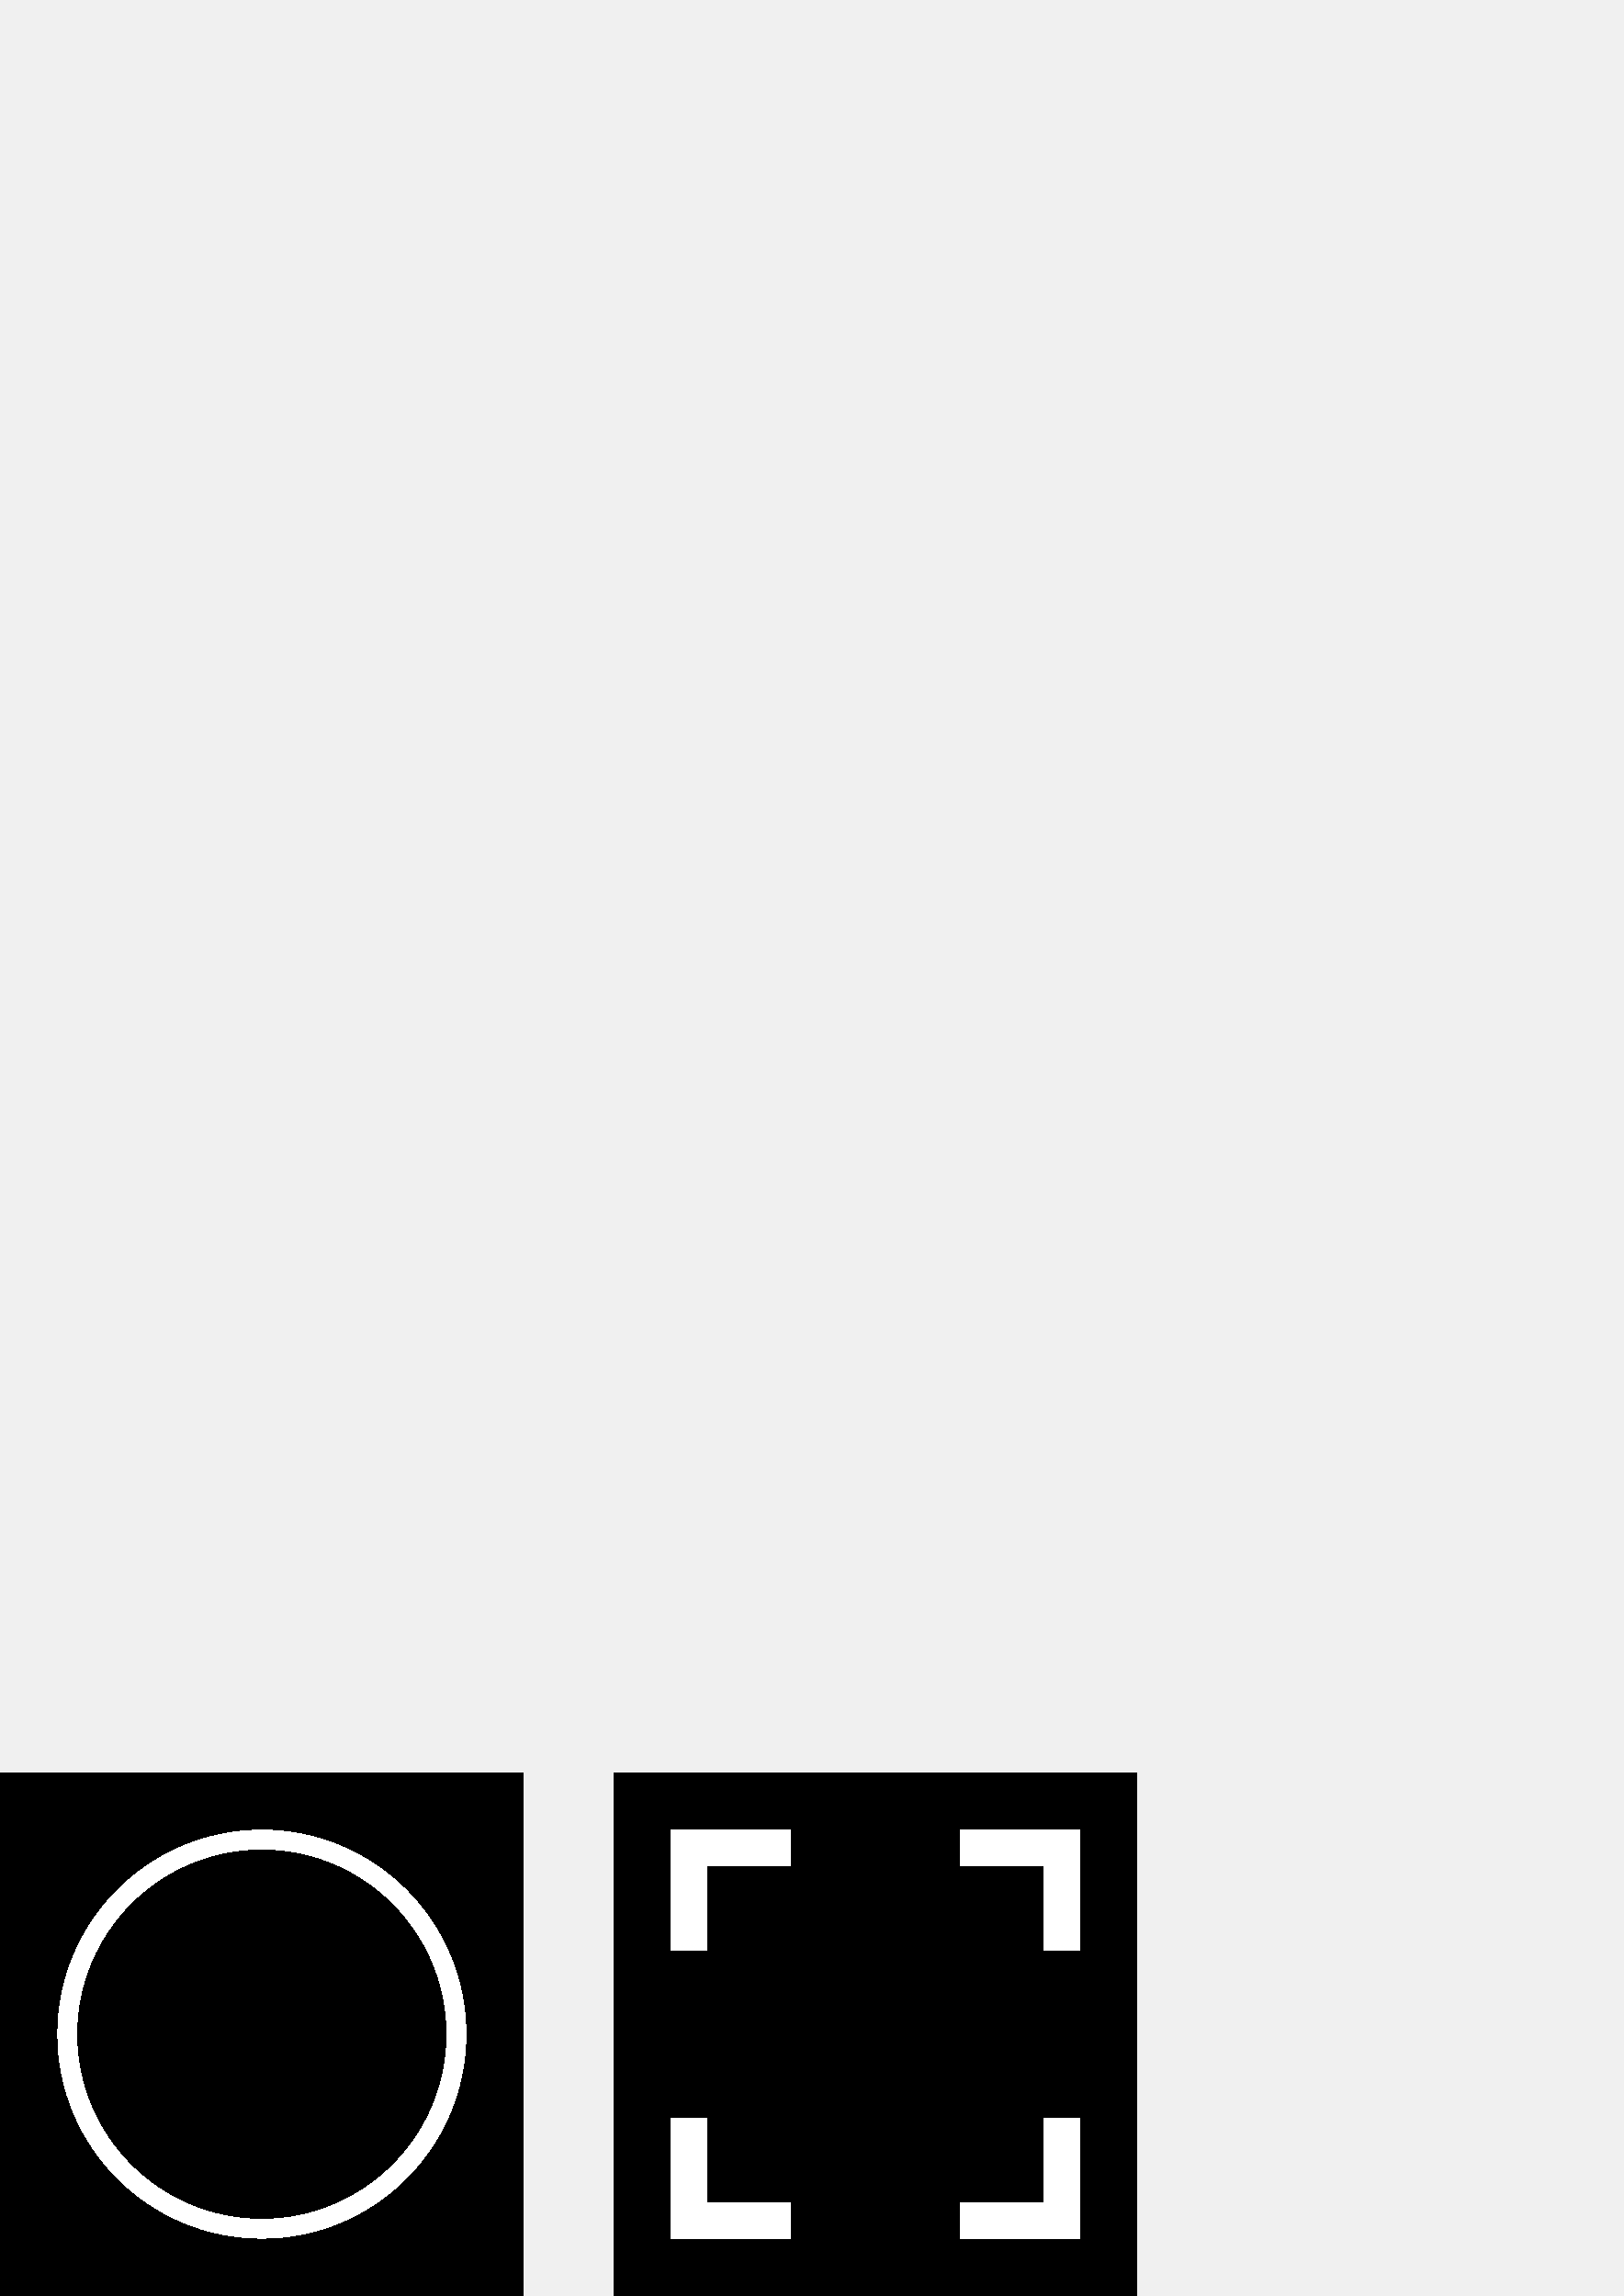
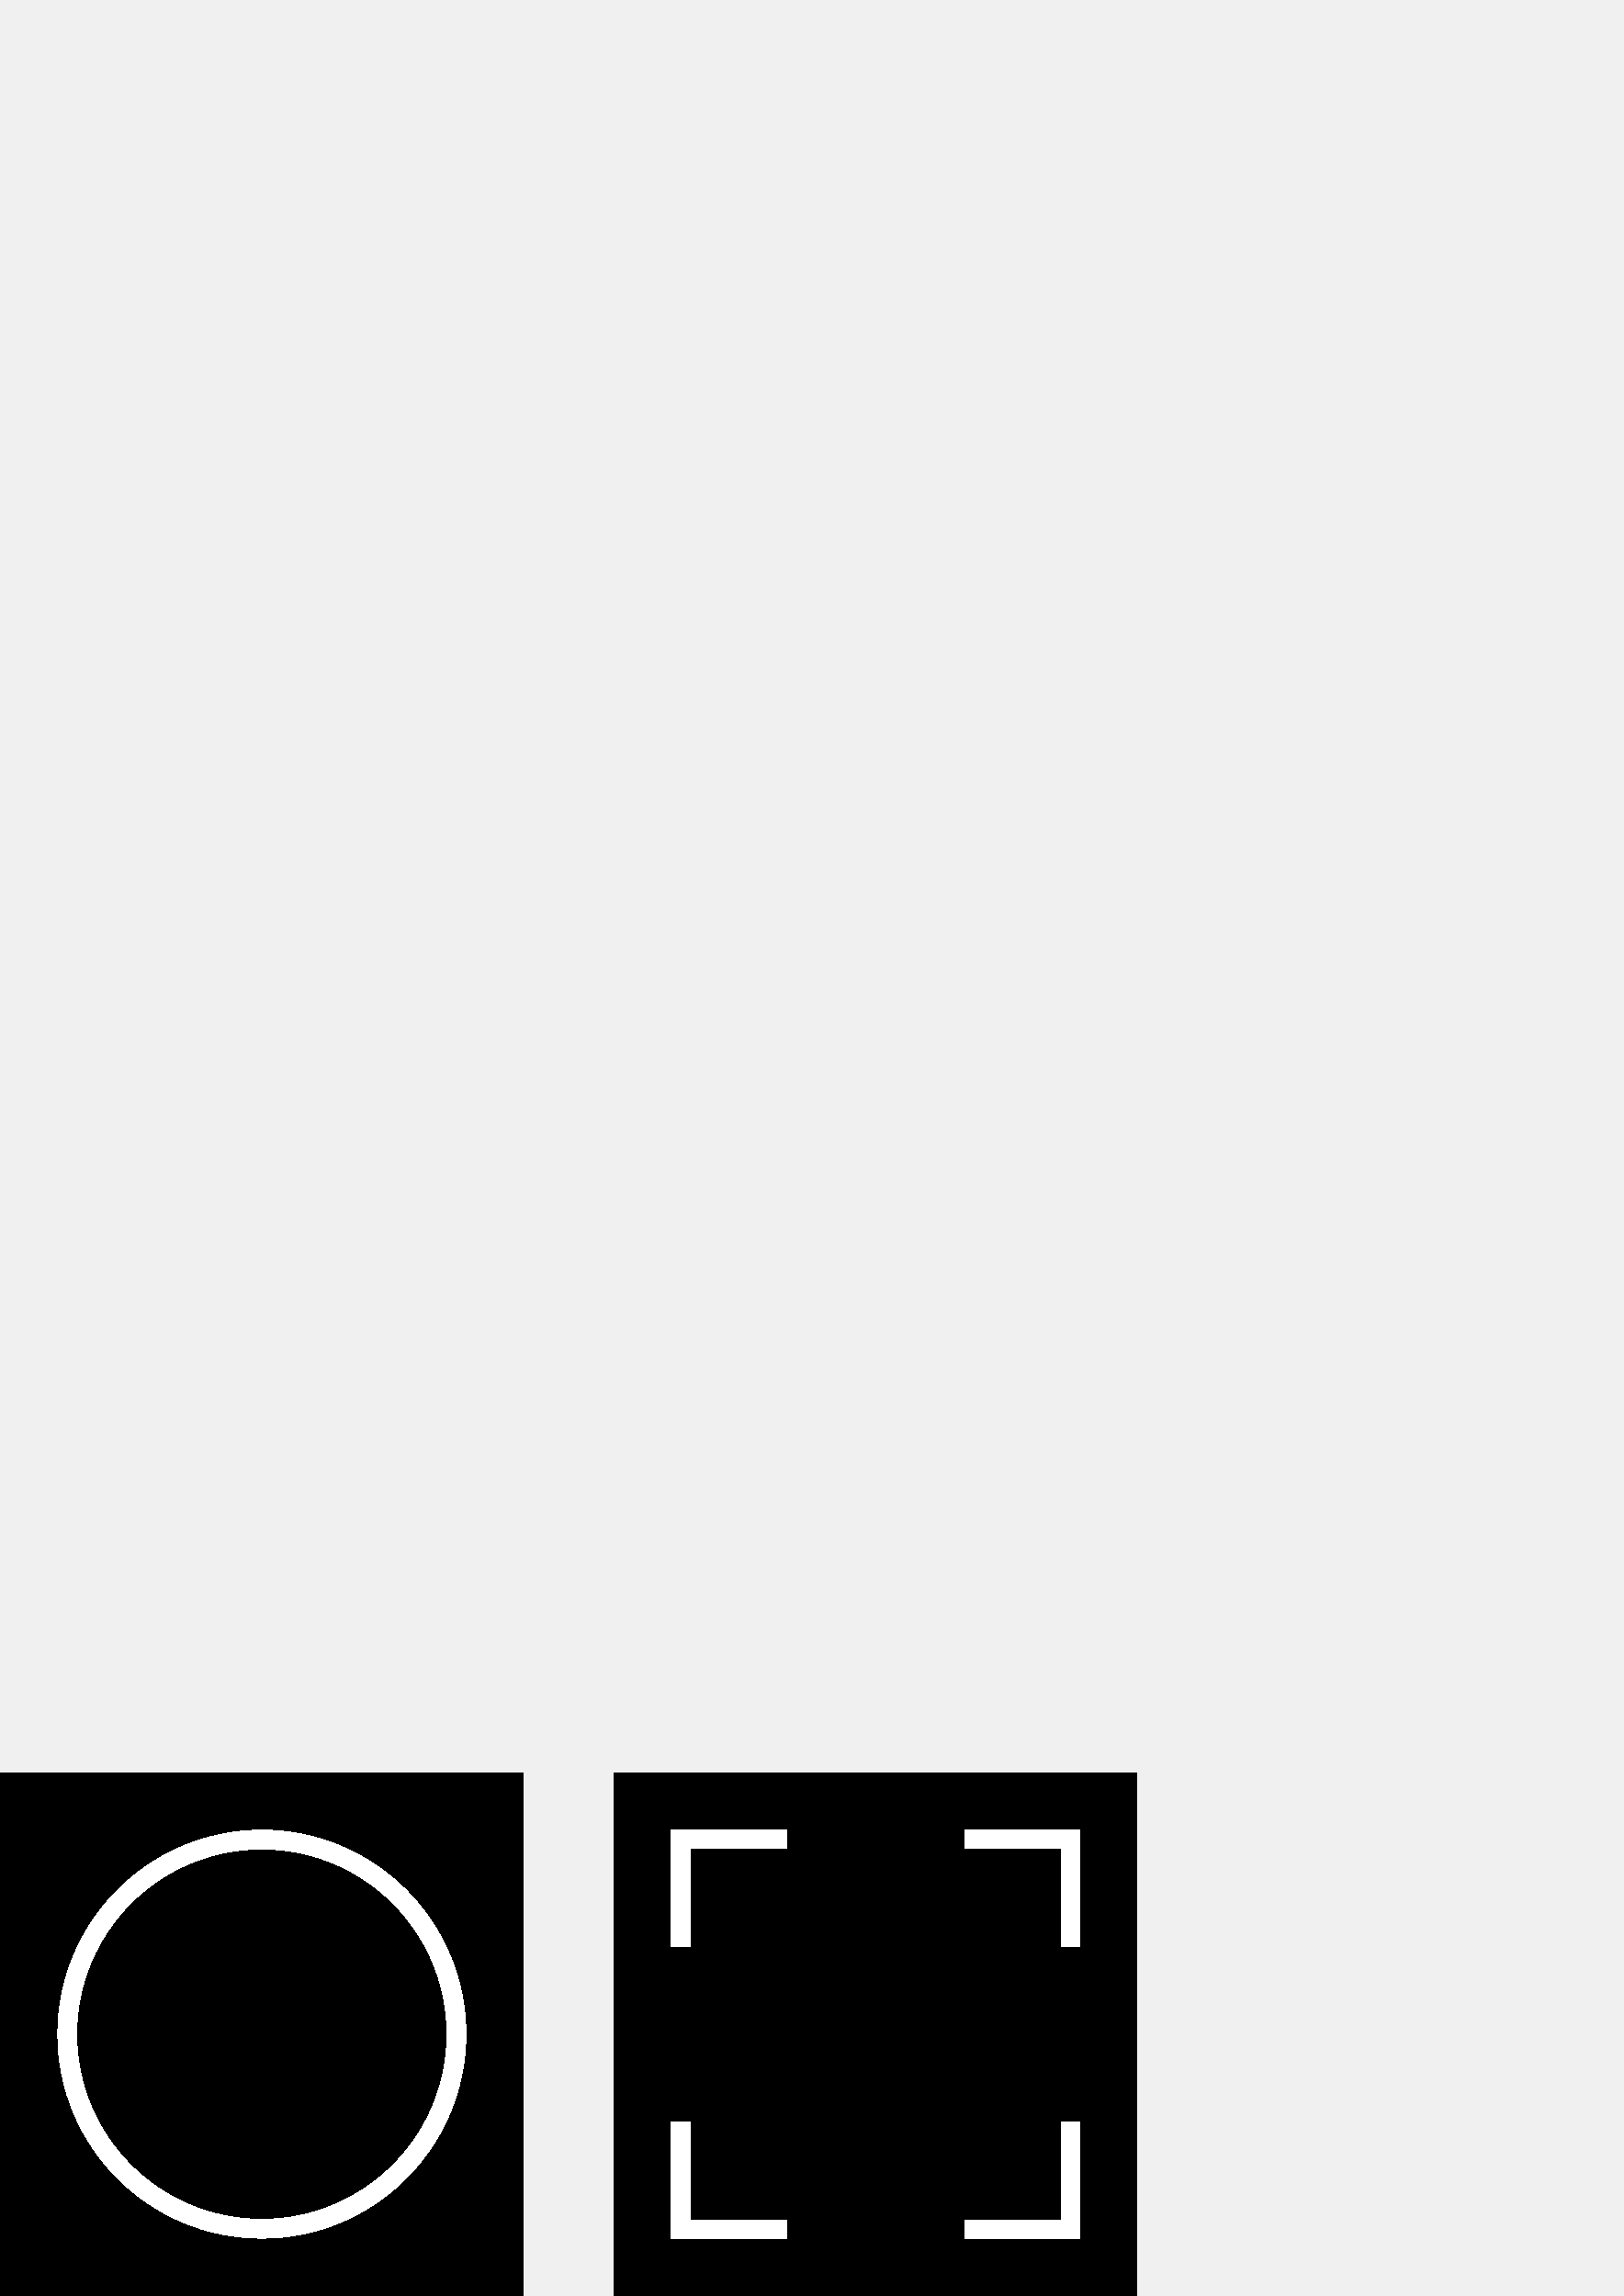
<svg xmlns="http://www.w3.org/2000/svg" width="210mm" height="297mm" viewBox="0 0 210 297" version="1.1" id="svg8" shape-rendering="crispEdges">
  <defs id="defs2" />
  <g id="layer1">
    <g id="g4578">
      <rect style="stroke-width:0.265" y="229.267" x="-5.2922619e-018" height="67.733" width="67.733" id="rect10" />
      <circle r="25.171" style="fill:none;fill-opacity:0.502;stroke:#ffffff;stroke-width:2.574;stroke-miterlimit:4;stroke-dasharray:none" cy="263.133" cx="33.867" id="path12" />
    </g>
    <g id="g4582">
      <rect style="stroke-width:0.265" y="229.267" x="79.375" height="67.733" width="67.733" id="rect10-7" />
-       <path id="rect4555" transform="scale(0.2645833)" d="m 386.57,903.471 h -49.621 v 50.338 m 182.1,0 V 903.471 h -49.619 m -132.48,131.762 v 50.338 h 49.621 m 82.859,0 h 49.619 v -50.338" style="fill:none;fill-opacity:0.502;stroke:#ffffff;stroke-width:17.9;stroke-miterlimit:4;stroke-dasharray:none;stroke-dashoffset:38" />
+       <path id="rect4555" d="M 101.772,237.925 H 88.033 v 13.937 m 50.417,0 V 237.925 h -13.738 m -36.679,36.48 v 13.937 h 13.738 m 22.941,0 H 138.45 v -13.937" style="fill:none;fill-opacity:0.502;stroke:#ffffff;stroke-width:2.5;stroke-miterlimit:4;stroke-dasharray:none;stroke-dashoffset:38" />
    </g>
  </g>
</svg>
